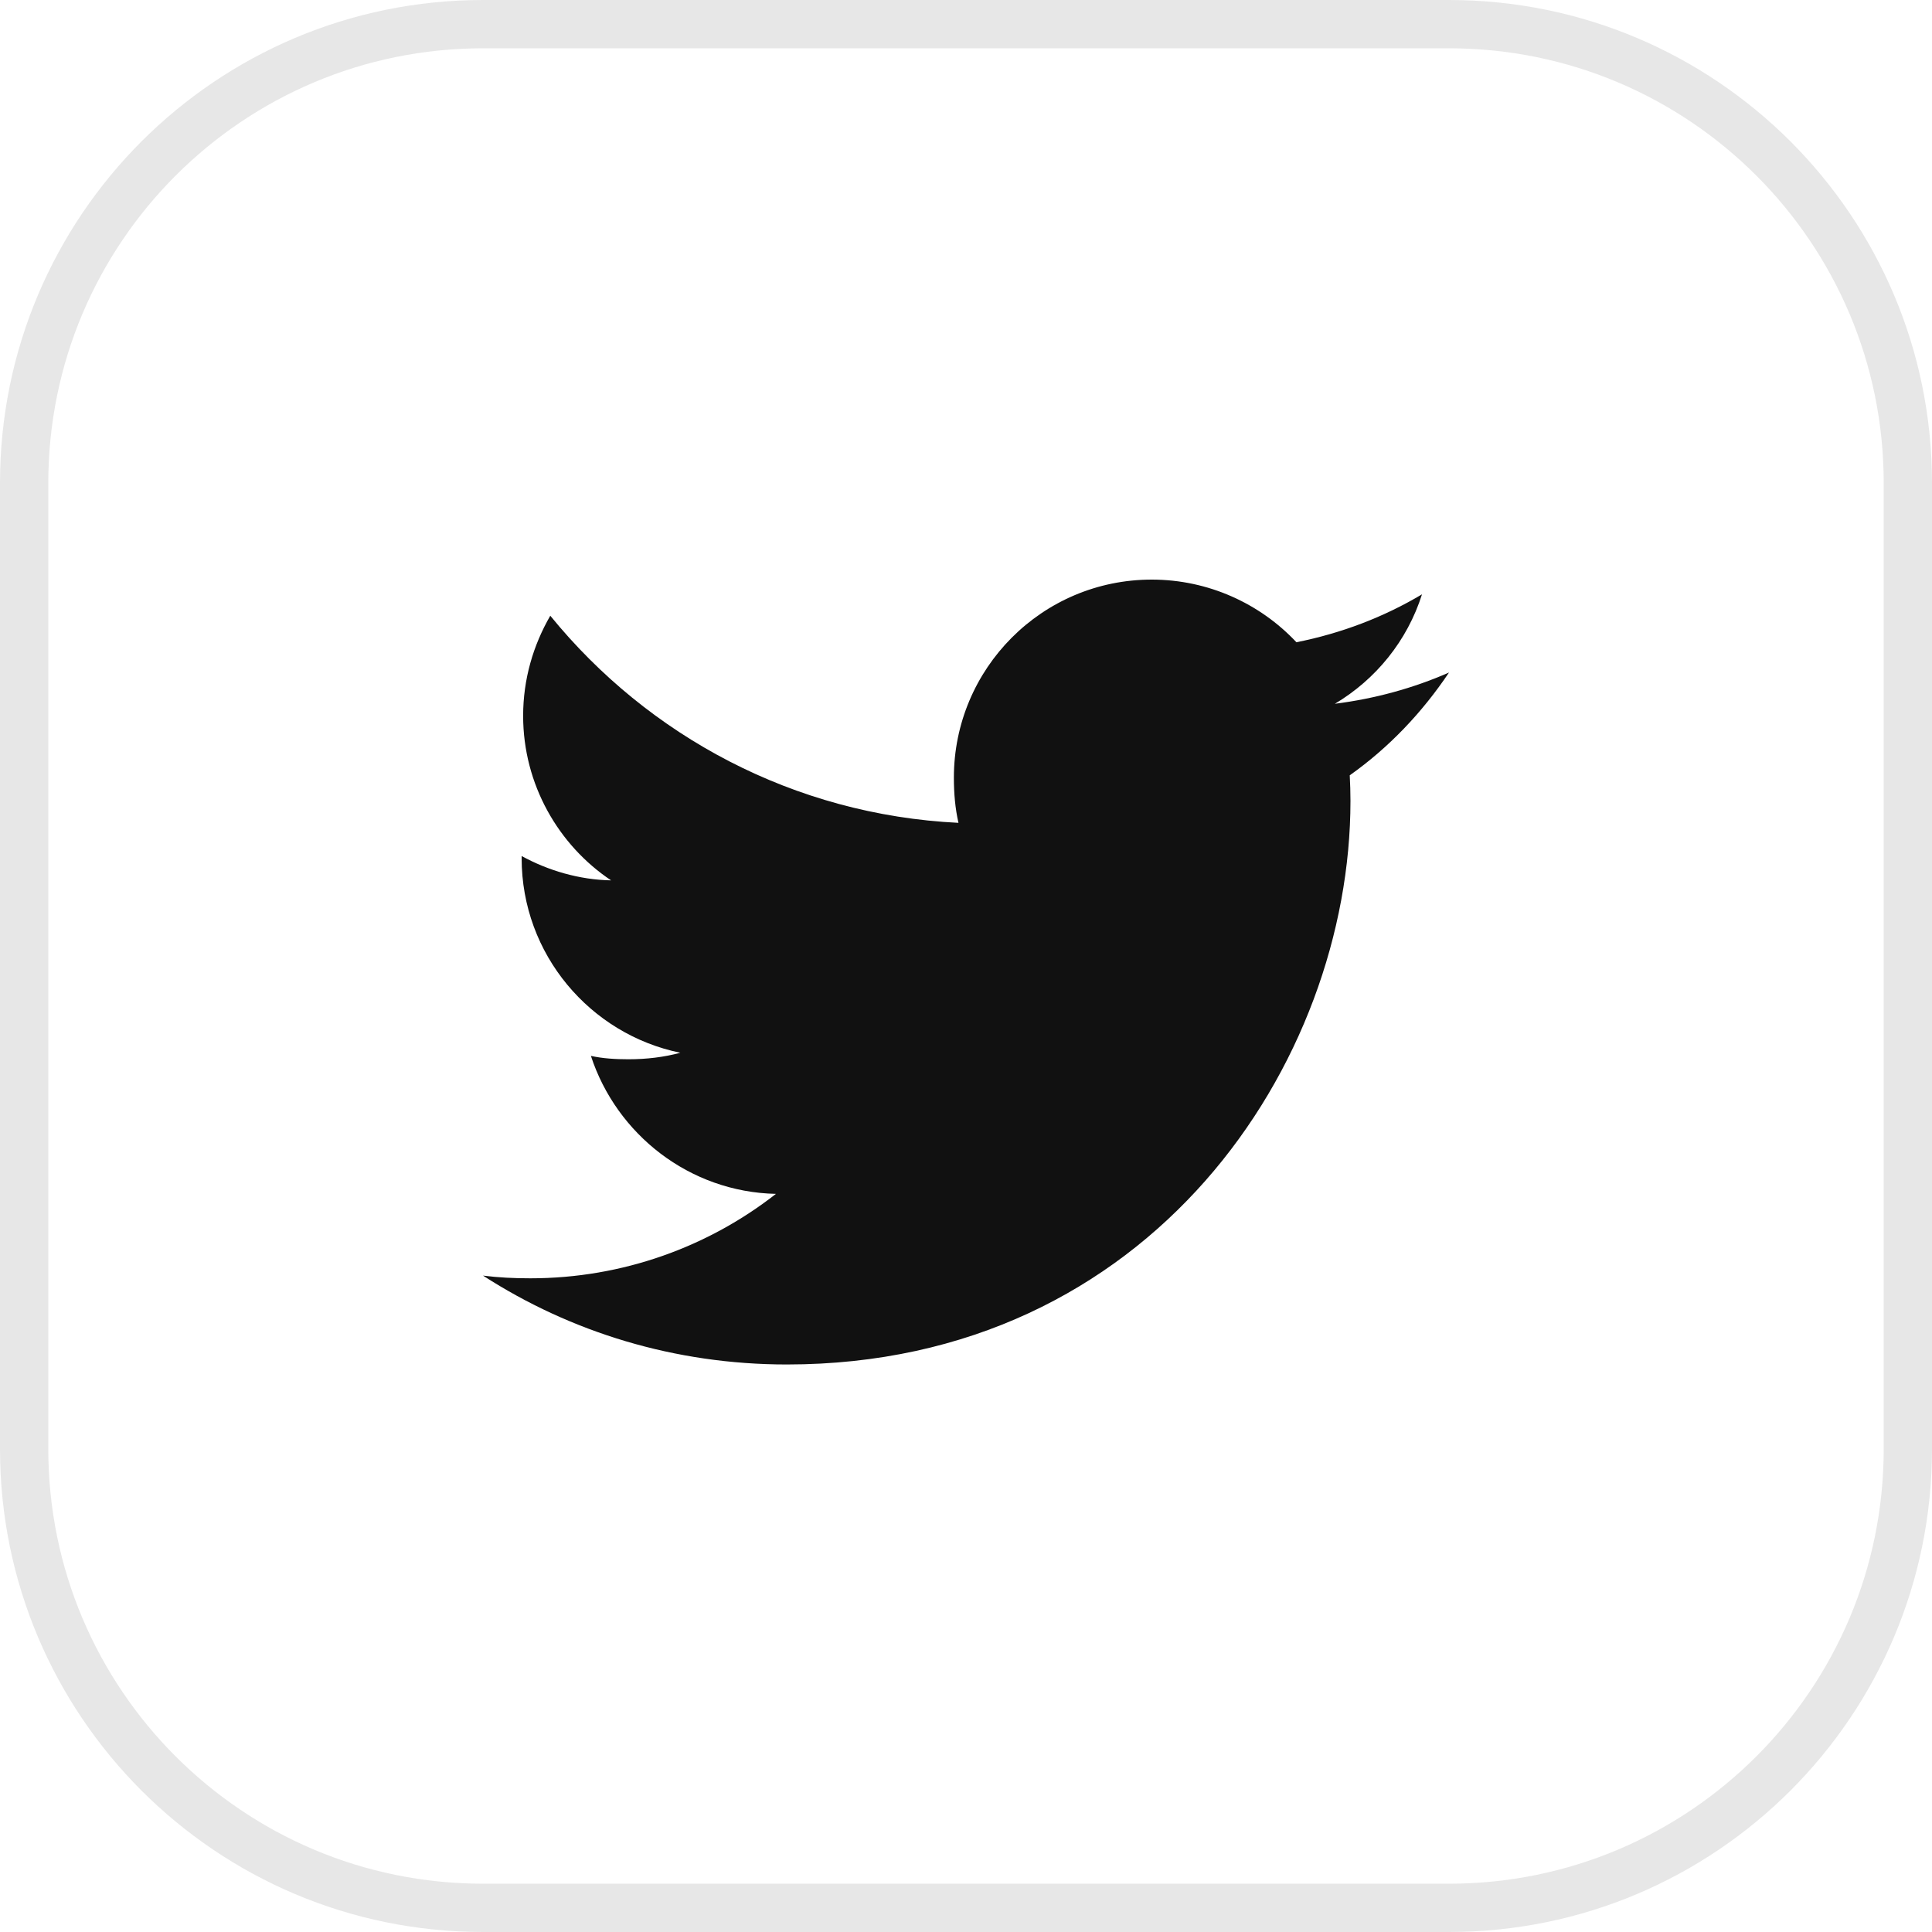
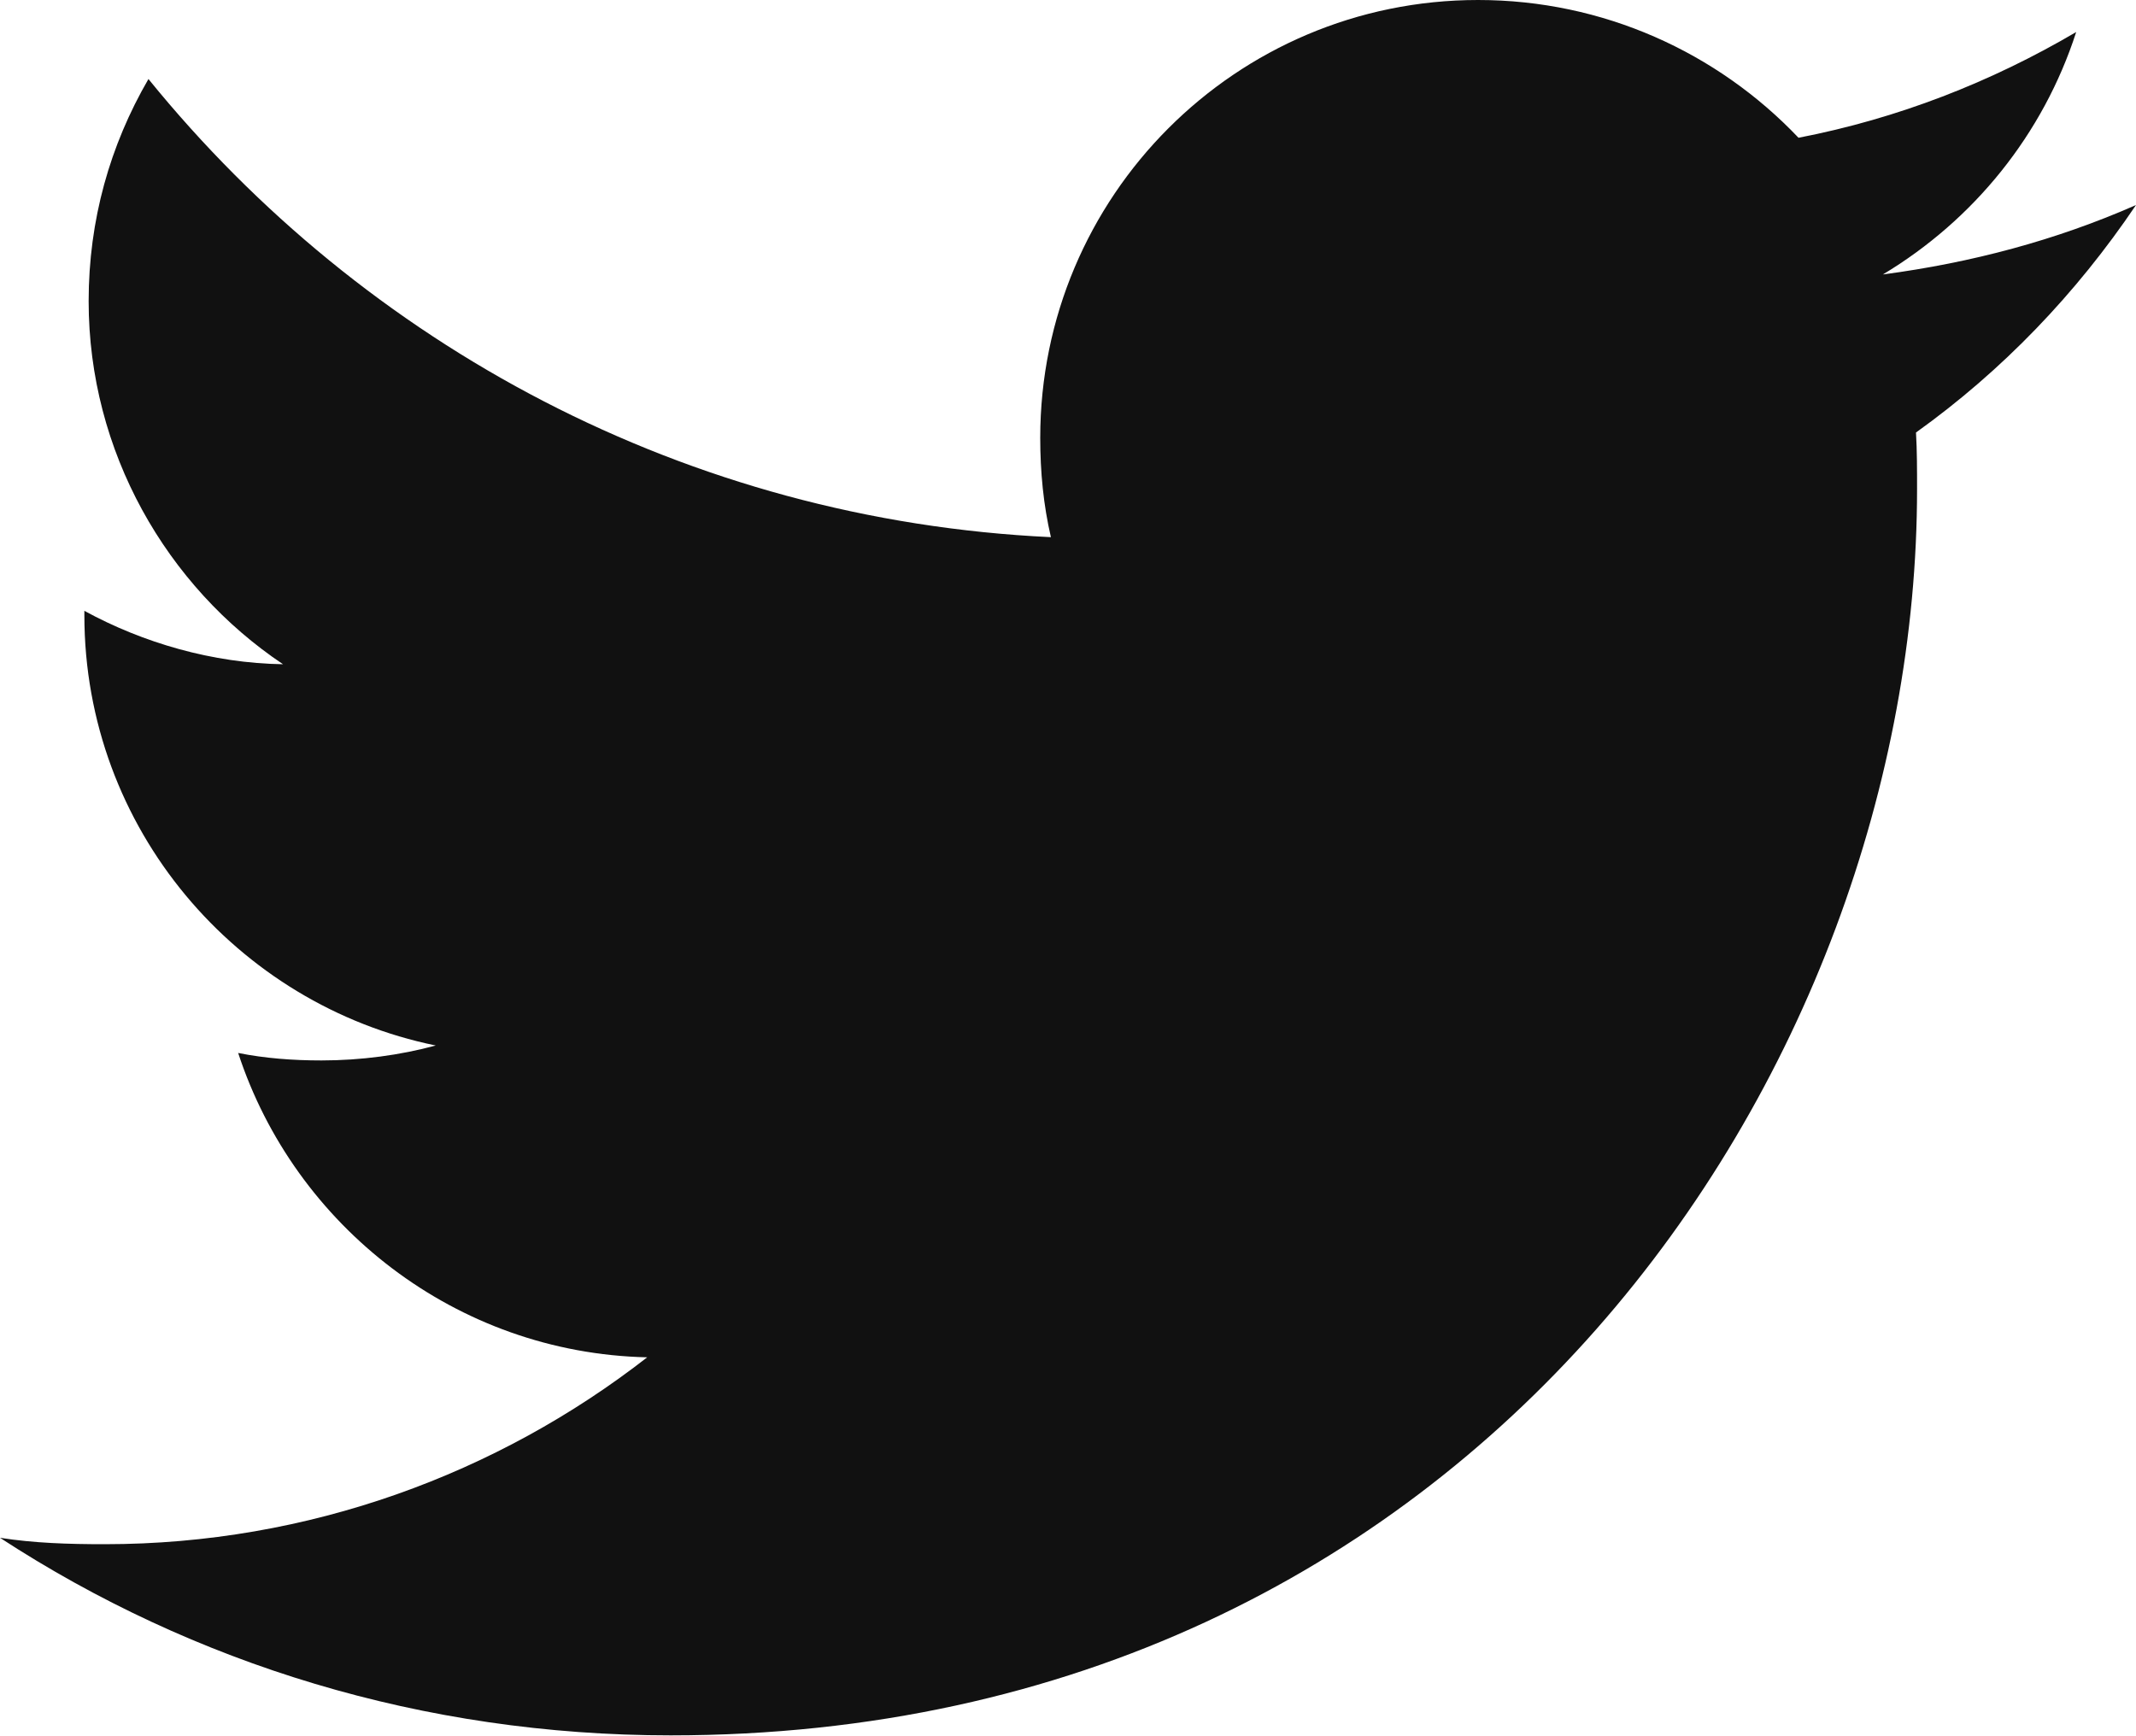
- <svg xmlns="http://www.w3.org/2000/svg" width="40" height="40" viewBox="0 0 40 40" fill="none">
-   <rect x="0.5" y="0.5" width="39" height="39" rx="9.5" stroke="#111111" stroke-opacity="0.1" />
-   <path d="M30 13.924C29.256 14.25 28.464 14.466 27.637 14.571C28.488 14.064 29.136 13.266 29.441 12.305C28.649 12.777 27.774 13.111 26.841 13.297C26.089 12.496 25.016 12 23.846 12C21.576 12 19.749 13.842 19.749 16.101C19.749 16.426 19.776 16.739 19.844 17.036C16.435 16.87 13.419 15.236 11.393 12.748C11.039 13.361 10.831 14.064 10.831 14.82C10.831 16.24 11.562 17.499 12.652 18.227C11.994 18.215 11.348 18.024 10.8 17.723C10.8 17.735 10.8 17.751 10.8 17.767C10.8 19.76 12.221 21.415 14.085 21.796C13.751 21.887 13.387 21.931 13.01 21.931C12.748 21.931 12.482 21.916 12.234 21.861C12.765 23.485 14.273 24.679 16.065 24.718C14.67 25.809 12.899 26.466 10.981 26.466C10.645 26.466 10.322 26.451 10 26.41C11.816 27.581 13.969 28.25 16.29 28.25C23.835 28.25 27.96 22 27.96 16.582C27.96 16.401 27.954 16.226 27.945 16.052C28.759 15.475 29.442 14.754 30 13.924Z" fill="#111111" />
+ <svg xmlns="http://www.w3.org/2000/svg" width="20" height="16.25" viewBox="0 0 20 16.25" fill="none">
+   <defs />
+   <path id="Vector" d="M20 1.92C19.25 2.25 18.46 2.46 17.63 2.57C18.48 2.06 19.13 1.26 19.44 0.3C18.64 0.77 17.77 1.11 16.84 1.29C16.08 0.49 15.01 0 13.84 0C11.57 0 9.74 1.84 9.74 4.1C9.74 4.42 9.77 4.73 9.84 5.03C6.43 4.87 3.41 3.23 1.39 0.74C1.03 1.36 0.83 2.06 0.83 2.82C0.83 4.23 1.56 5.49 2.65 6.22C1.99 6.21 1.34 6.02 0.79 5.72C0.79 5.73 0.79 5.75 0.79 5.76C0.79 7.76 2.22 9.41 4.08 9.79C3.75 9.88 3.38 9.93 3.01 9.93C2.74 9.93 2.48 9.91 2.23 9.86C2.76 11.48 4.27 12.67 6.06 12.71C4.66 13.8 2.89 14.46 0.98 14.46C0.64 14.46 0.32 14.45 0 14.4C1.81 15.58 3.96 16.25 6.28 16.25C13.83 16.25 17.95 10 17.95 4.58C17.95 4.4 17.95 4.22 17.94 4.05C18.75 3.47 19.44 2.75 20 1.92Z" fill="#111111" fill-opacity="1" fill-rule="nonzero" />
</svg>
